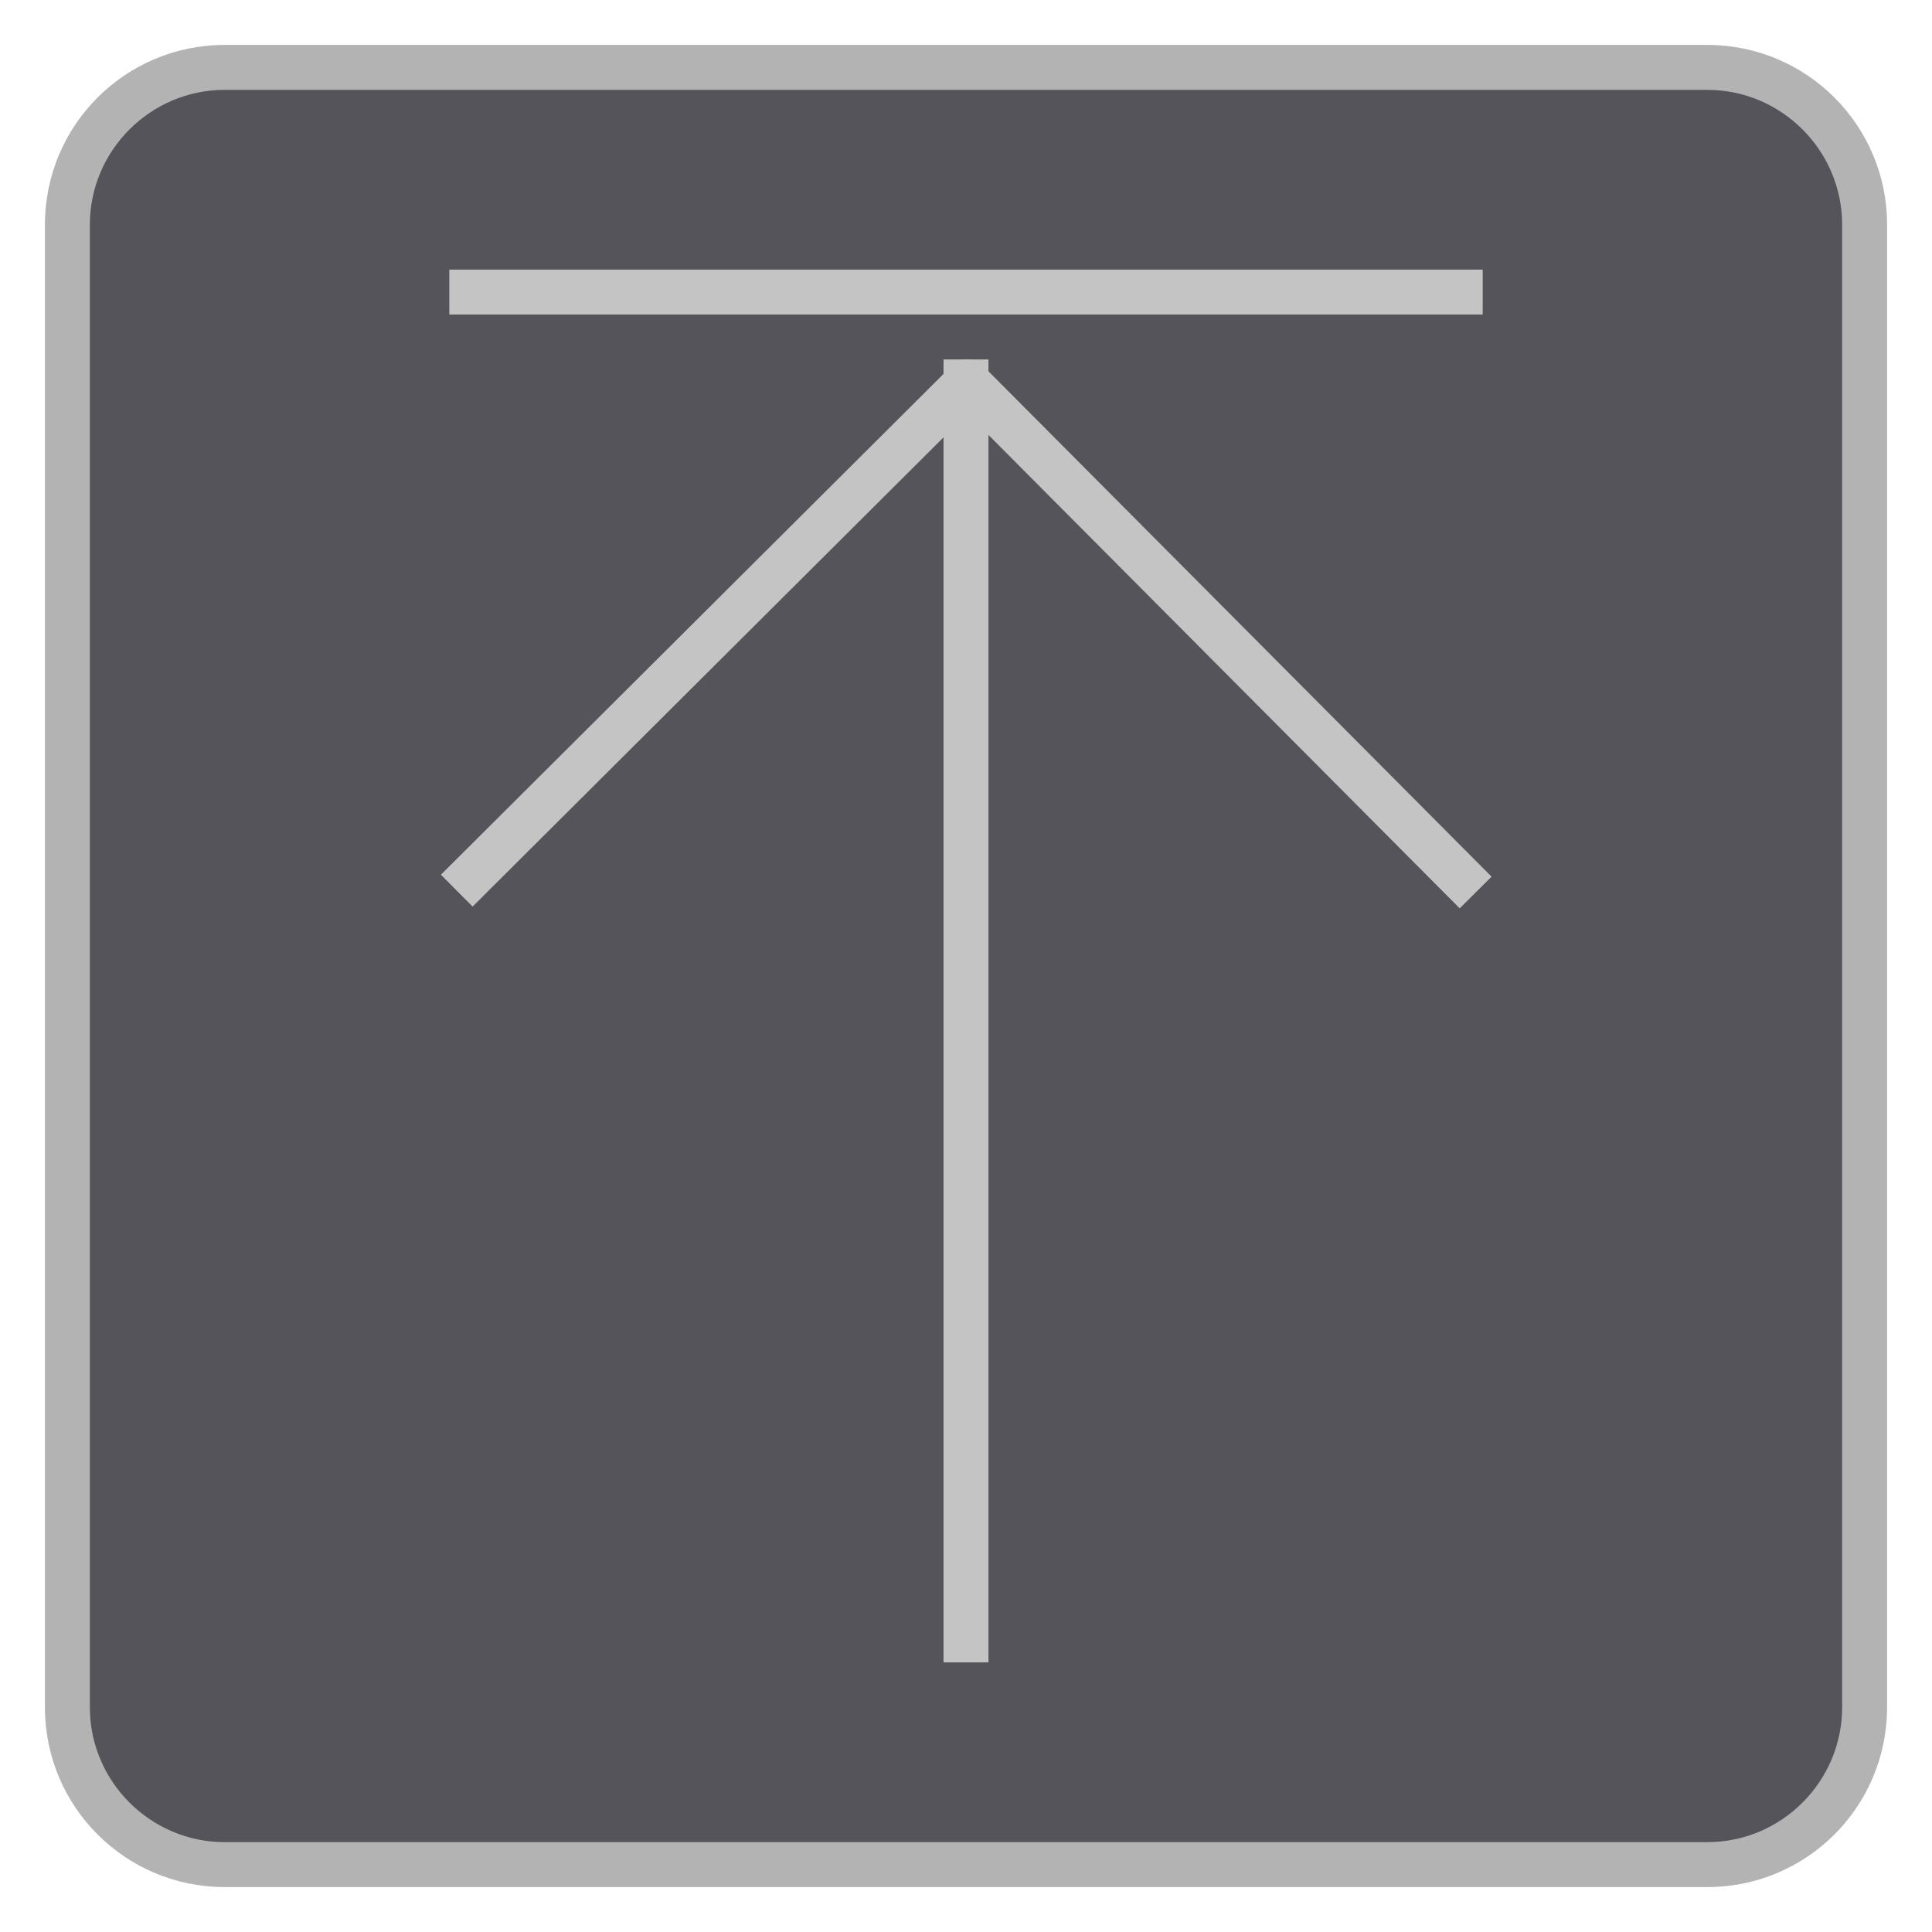
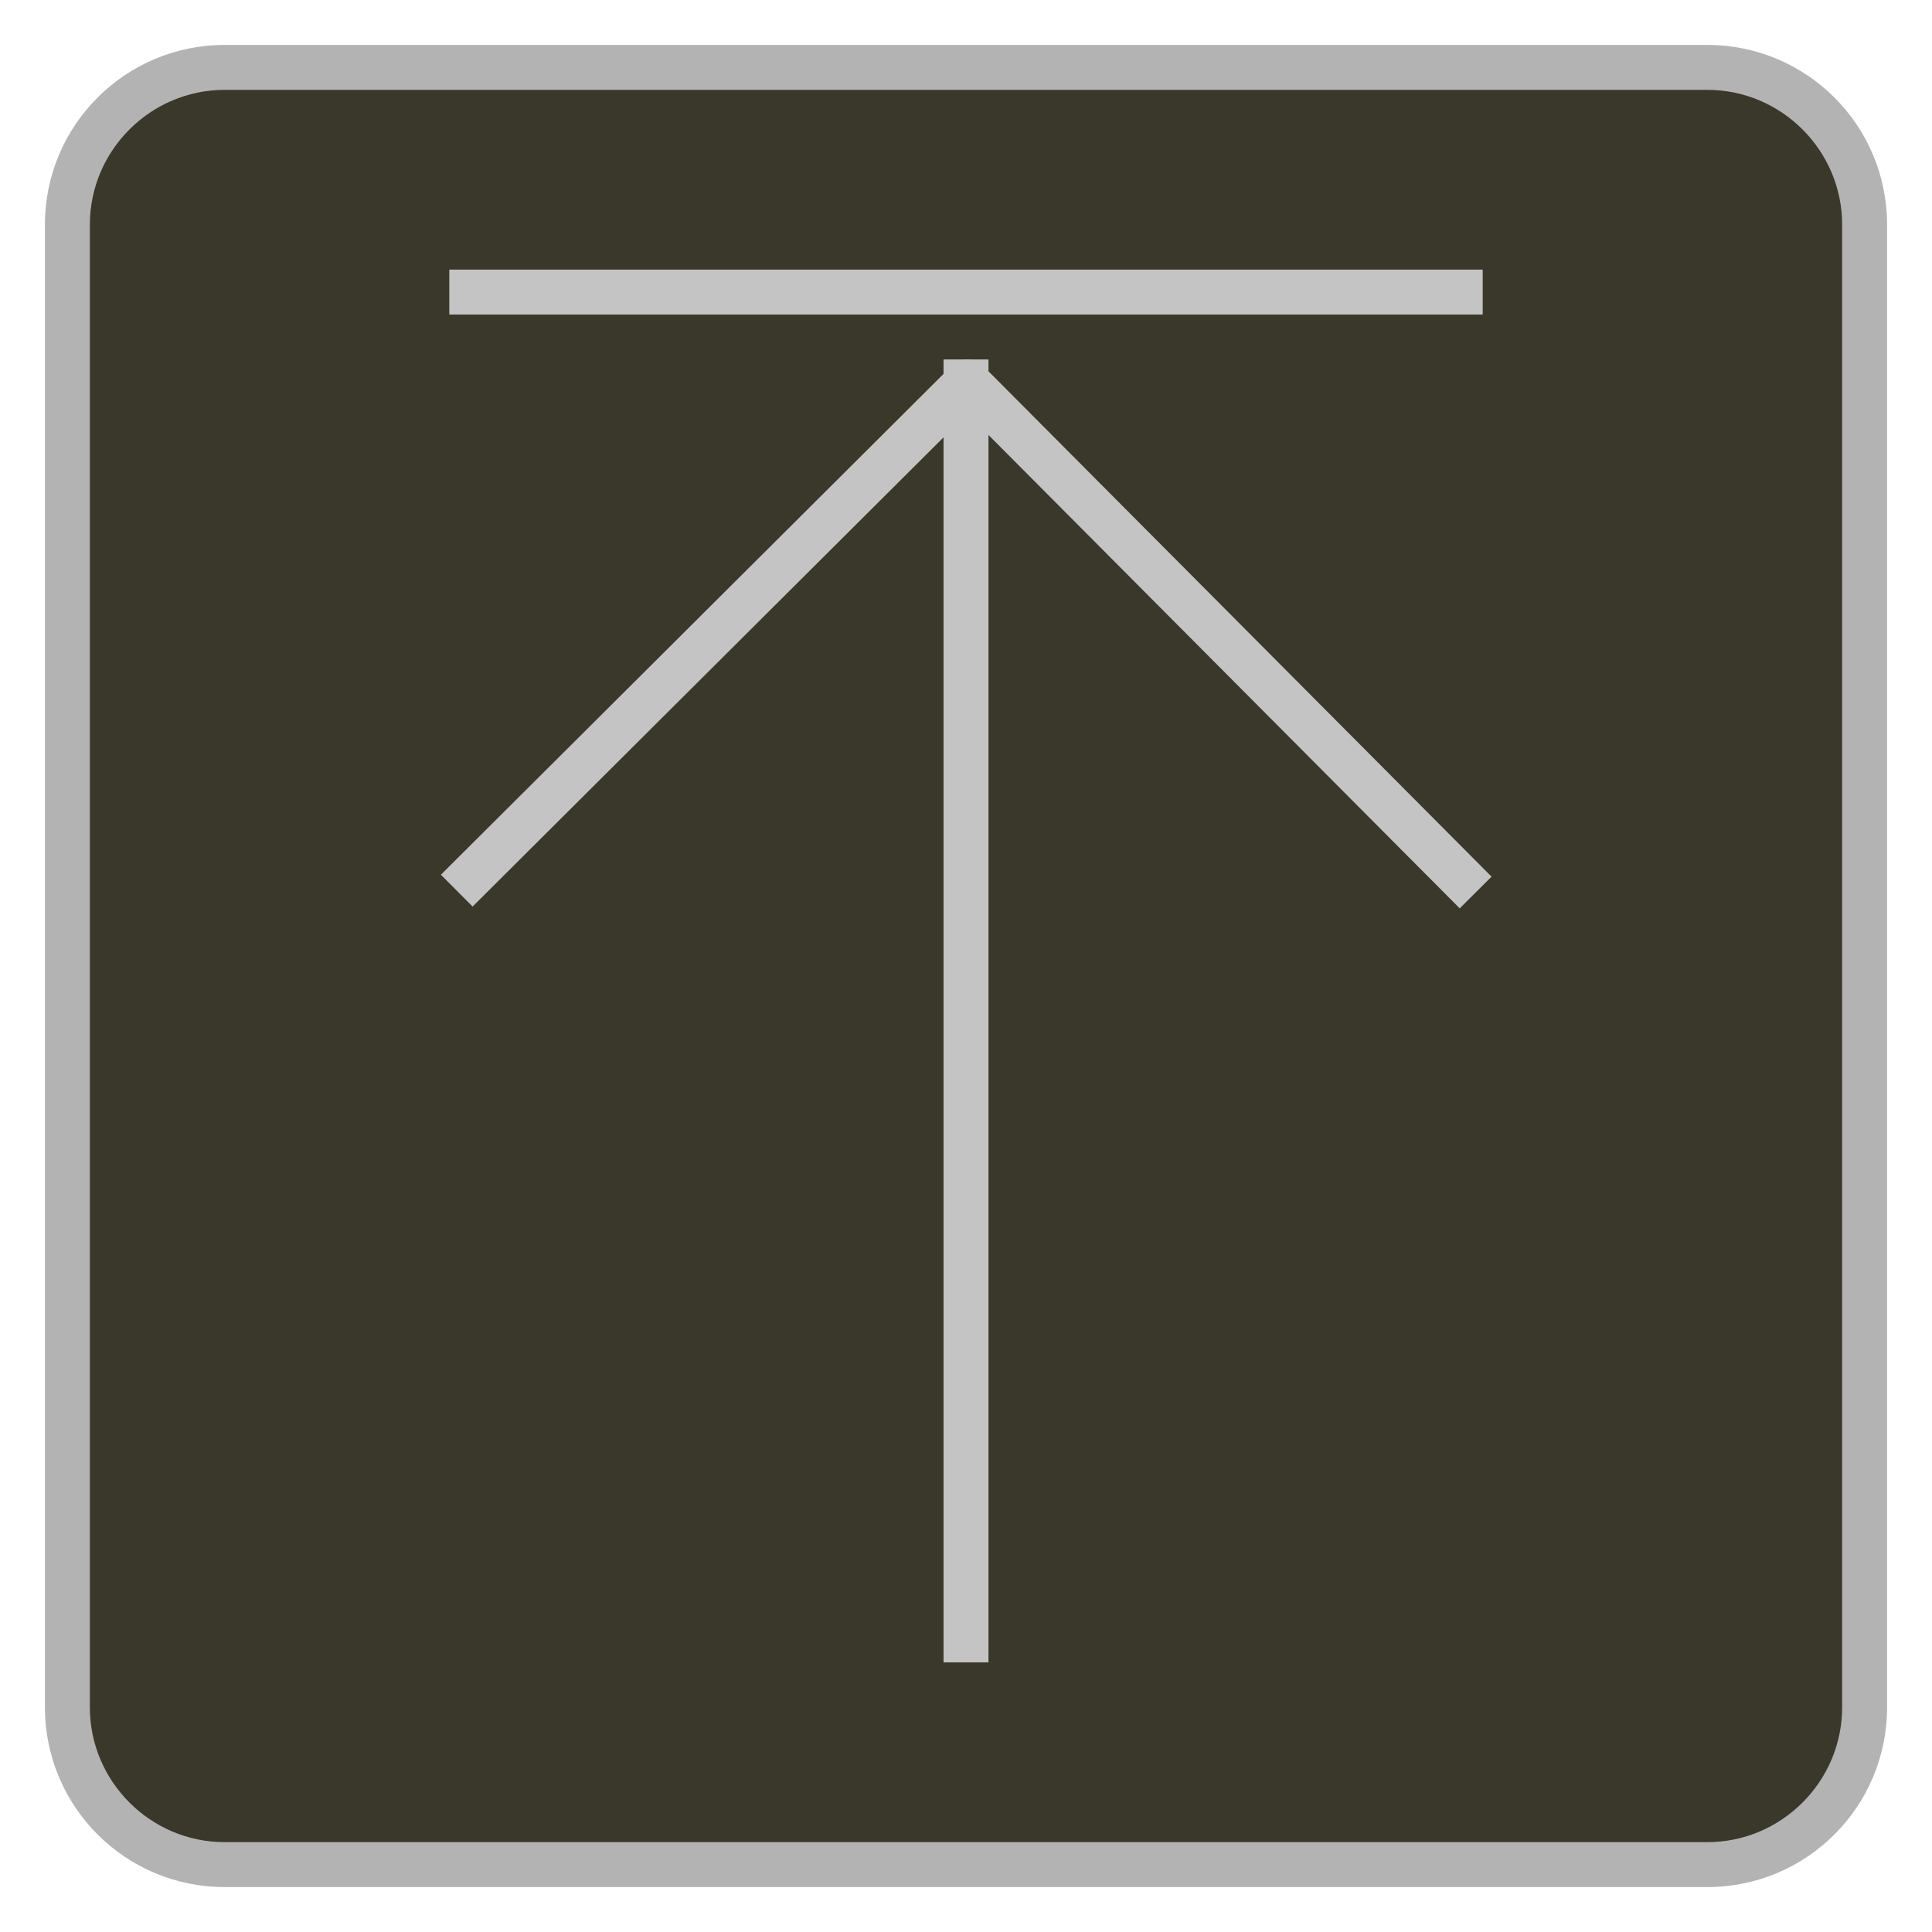
<svg xmlns="http://www.w3.org/2000/svg" id="a" width="43" height="43" viewBox="0 0 43 43">
-   <rect x="1.5" y="1.5" width="40" height="40" rx="3.5" ry="3.5" style="fill:#54545a;" />
+   <rect x="1.5" y="1.5" width="40" height="40" rx="3.5" ry="3.5" style="fill:#3A382A;" />
  <path d="M38,2c1.65,0,3,1.35,3,3v33c0,1.65-1.35,3-3,3H5c-1.65,0-3-1.35-3-3V5c0-1.65,1.35-3,3-3h33M38,1H5C2.79,1,1,2.79,1,5v33c0,2.21,1.79,4,4,4h33c2.21,0,4-1.79,4-4V5c0-2.21-1.79-4-4-4h0Z" style="fill:#b3b3b3;" />
-   <line x1="10.5" y1="6.5" x2="32.5" y2="6.5" style="fill:none; stroke:#545454; stroke-linecap:square; stroke-linejoin:round;" />
-   <polyline points="10.52 19.47 21.53 8.5 32.49 19.51" style="fill:none; stroke:#545454; stroke-linecap:round; stroke-linejoin:round;" />
-   <line x1="21.5" y1="8.5" x2="21.5" y2="36.5" style="fill:none; stroke:#545454; stroke-linecap:round; stroke-linejoin:round;" />
+   <line x1="10.5" y1="6.5" x2="32.5" y2="6.5" style="fill:none; stroke:#3A382A; stroke-linecap:square; stroke-linejoin:round;" />
+   <polyline points="10.52 19.47 21.53 8.5 32.49 19.51" style="fill:none; stroke:#3A382A; stroke-linecap:round; stroke-linejoin:round;" />
+   <line x1="21.5" y1="8.5" x2="21.5" y2="36.5" style="fill:none; stroke:#3A382A; stroke-linecap:round; stroke-linejoin:round;" />
  <line x1="10.5" y1="6.5" x2="32.5" y2="6.5" style="fill:none; stroke:#c4c4c4; stroke-linecap:square; stroke-linejoin:round;" />
  <polyline points="10.52 19.47 21.53 8.5 32.49 19.51" style="fill:none; stroke:#c4c4c4; stroke-linecap:square; stroke-linejoin:round;" />
  <line x1="21.5" y1="8.5" x2="21.5" y2="36.5" style="fill:none; stroke:#c4c4c4; stroke-linecap:square; stroke-linejoin:round;" />
</svg>
